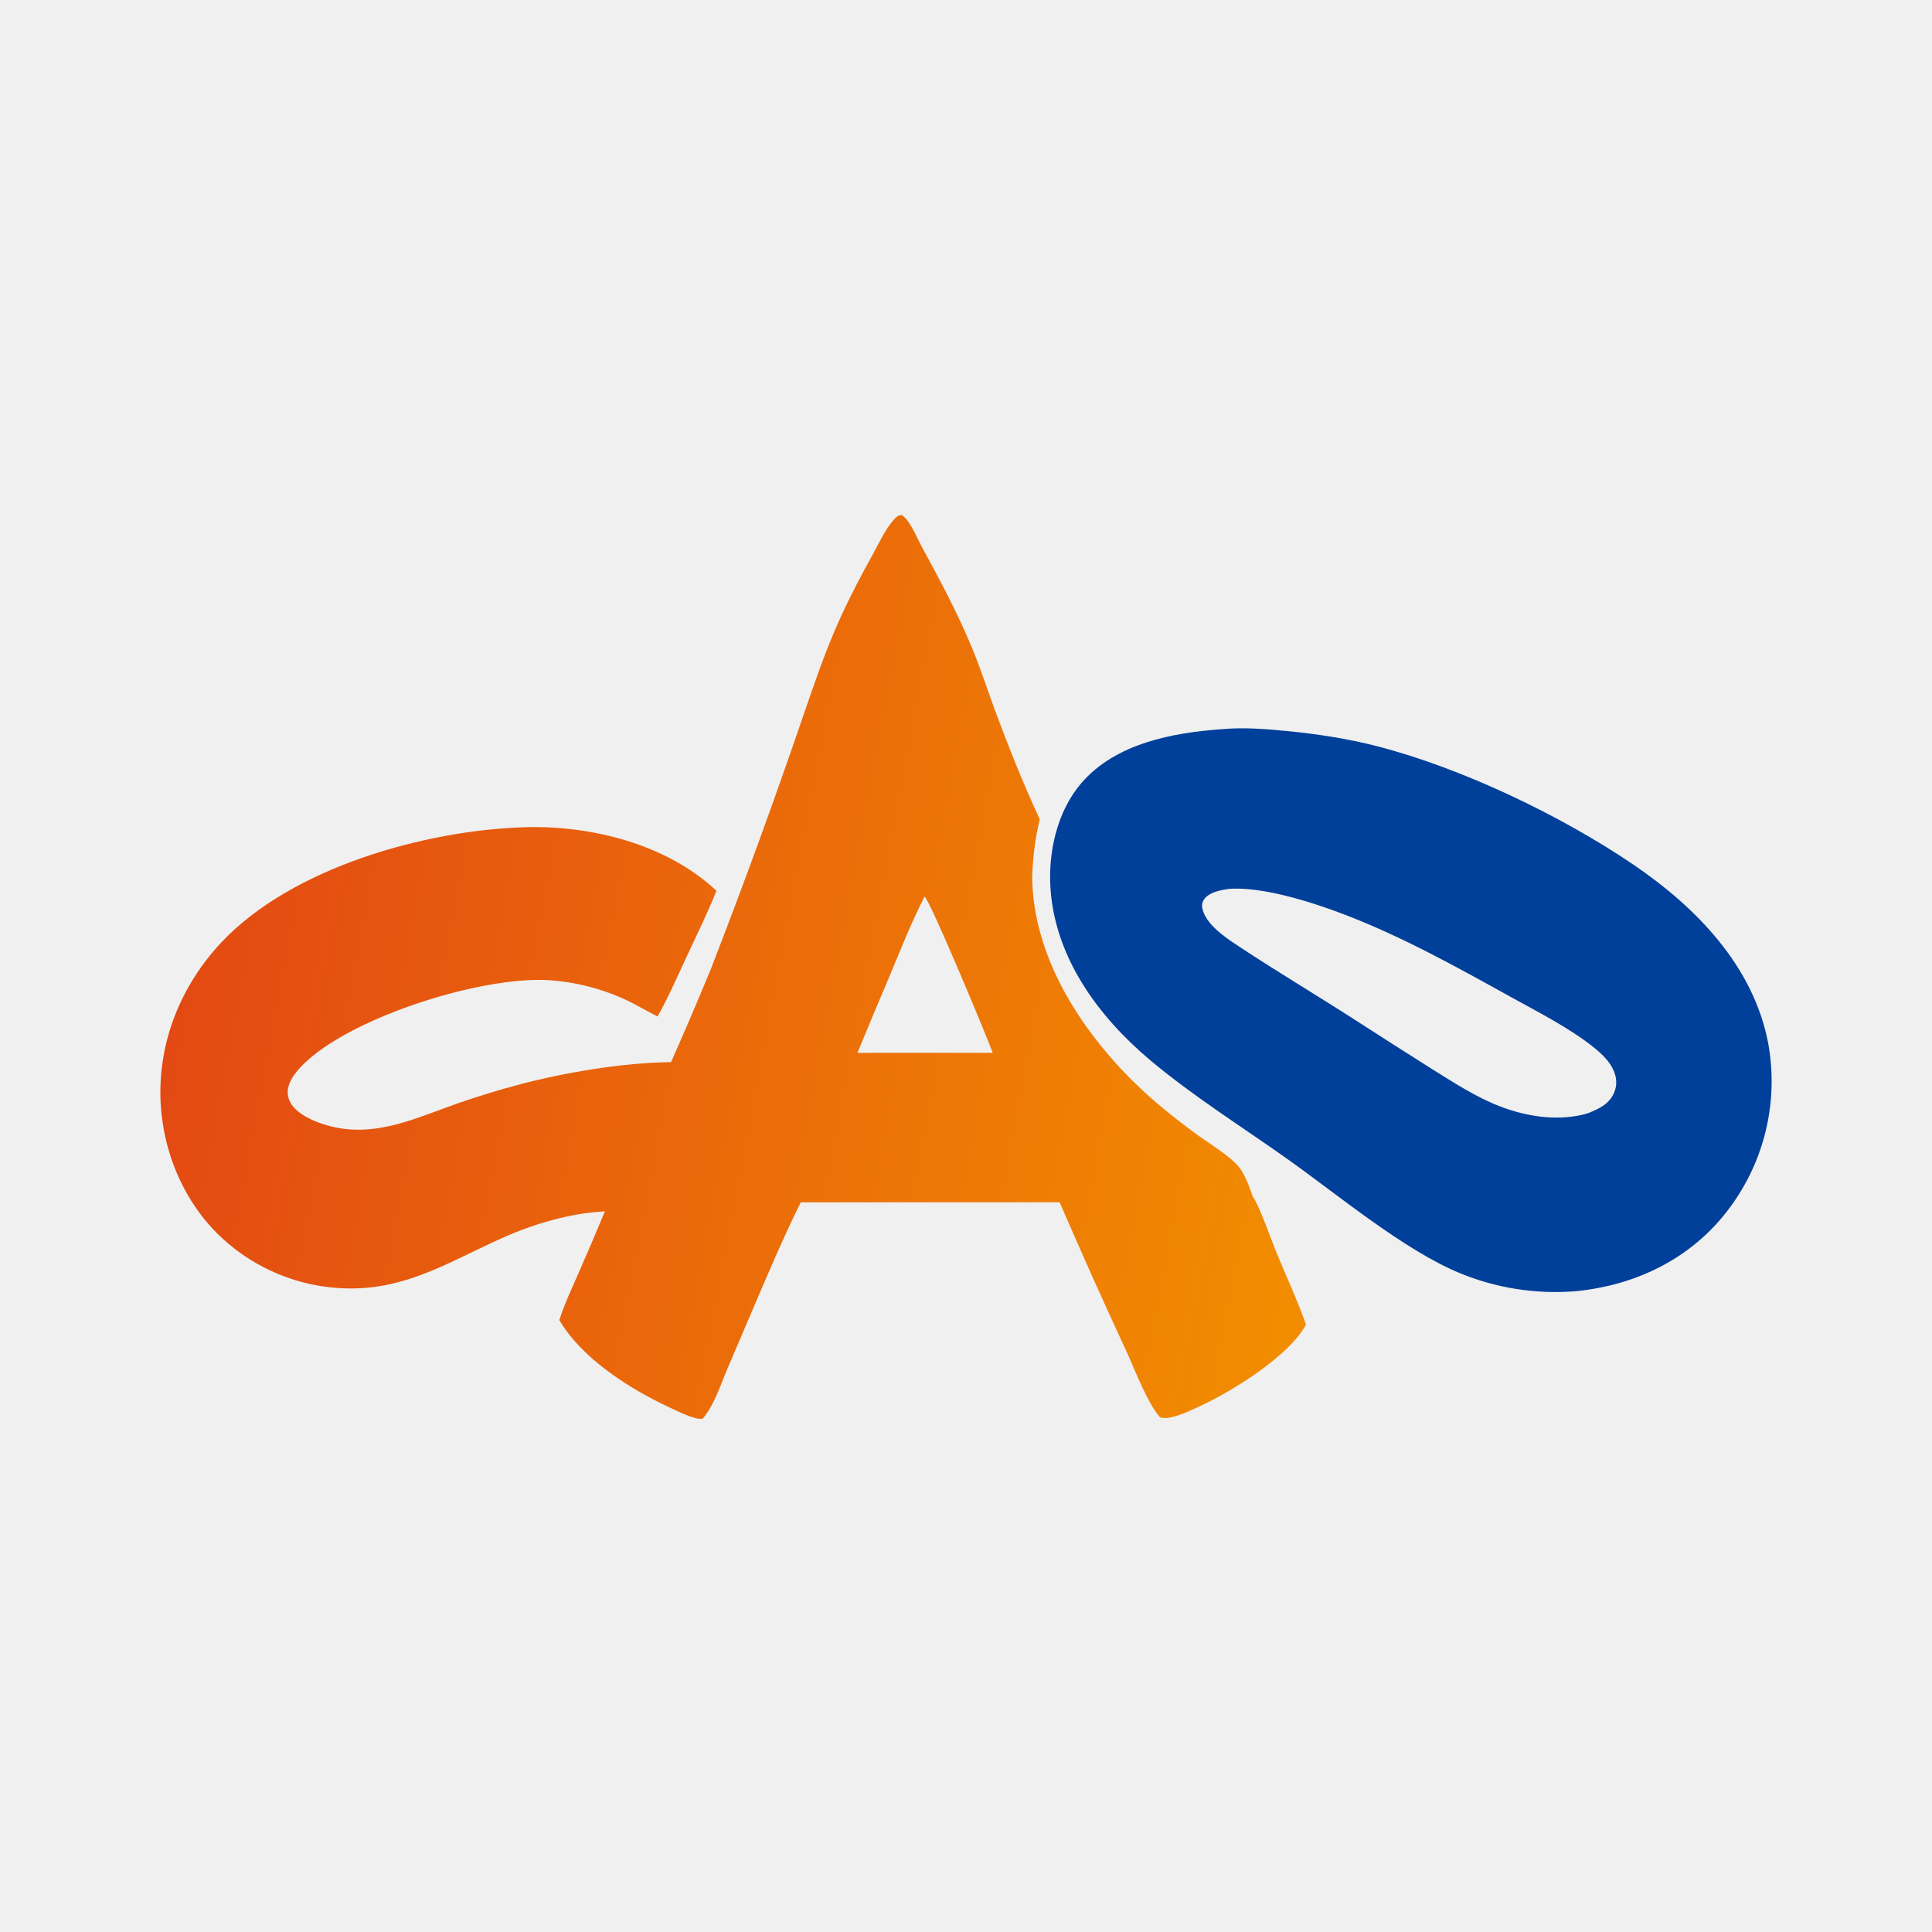
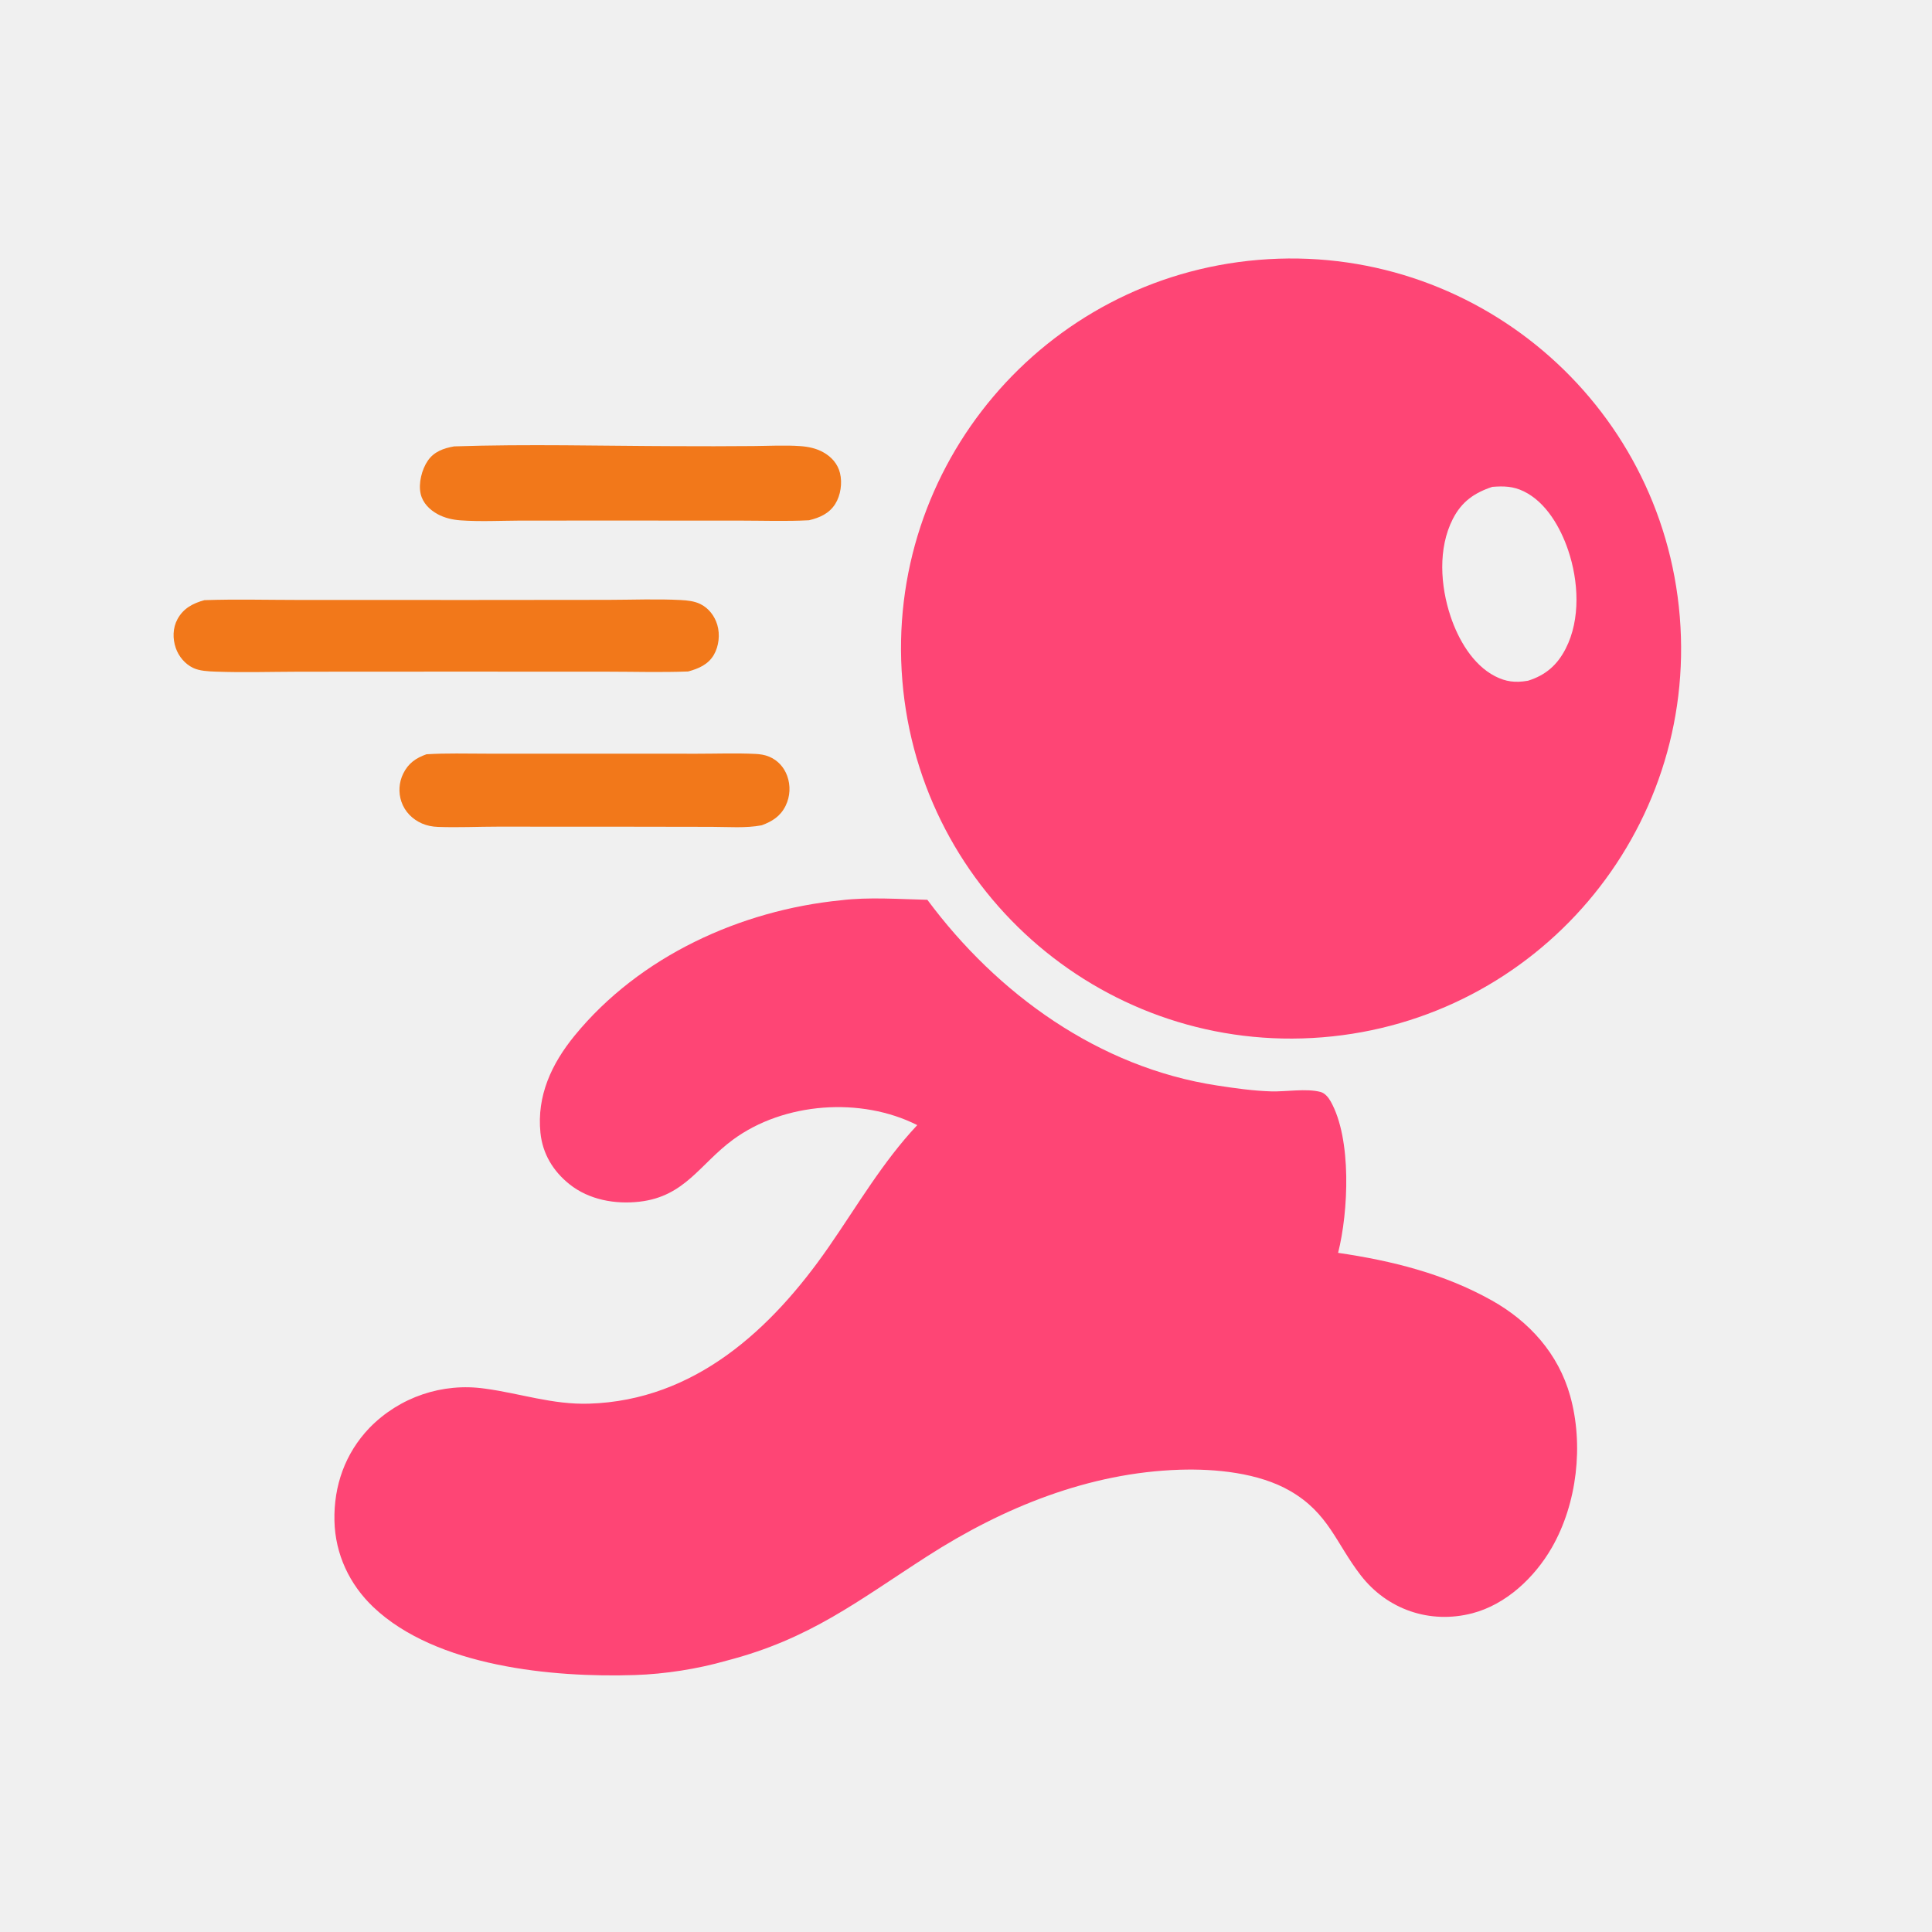
- <svg xmlns="http://www.w3.org/2000/svg" fill="none" version="1.1" width="512" height="512" viewBox="0 0 512 512">
+ <svg xmlns="http://www.w3.org/2000/svg" width="256" height="256" viewBox="0 0 256 256" fill="none">
+   <g clip-path="url(#clip0_1457_248)">
+     <path d="M111.442 119.29C115.127 118.84 119.177 119.144 122.879 119.228C132.159 131.728 145.614 141.441 161.266 143.834C163.603 144.192 166.08 144.546 168.442 144.614C170.43 144.671 173.083 144.193 174.969 144.687C175.563 144.843 176.024 145.415 176.317 145.934C179.14 150.927 178.674 160.595 177.305 166.009C184.417 167.048 191.336 168.767 197.655 172.306C202.664 175.111 206.499 179.386 208.059 184.977C209.863 191.445 208.979 199.238 205.622 205.073C203.354 209.013 199.583 212.596 195.095 213.766C189.487 215.228 183.818 213.298 180.284 208.71C177 204.446 176.046 200.508 170.952 197.559C166.787 195.147 161.031 194.597 156.313 194.748C144.287 195.133 132.937 199.744 122.926 206.171C113.627 212.141 107.375 217.173 96.255 220.052C92.406 221.154 88.113 221.821 84.123 221.952C73.204 222.308 57.788 220.846 49.476 212.955C46.295 209.935 44.415 205.918 44.316 201.523C44.212 196.881 45.725 192.574 48.961 189.197C52.941 185.116 58.633 183.185 64.274 184.002C68.976 184.638 73.21 186.142 78.057 185.993C92.048 185.56 102.224 176.166 109.796 165.247C113.607 159.752 116.937 153.987 121.541 149.084C114.104 145.317 103.878 146.05 97.135 151.005C92.753 154.226 90.769 158.532 84.759 159.227C81.52 159.602 78.05 158.987 75.463 156.92C73.296 155.188 71.895 152.891 71.611 150.1C71.112 145.198 73.09 140.954 76.142 137.223C84.737 126.715 98.117 120.608 111.442 119.29Z" fill="#FE4575" />
+     <path d="M166.747 34.435C195.224 32.043 220.237 53.217 222.58 81.698C224.922 110.18 203.705 135.157 175.218 137.45C146.803 139.738 121.901 118.583 119.564 90.171C117.227 61.759 138.338 36.821 166.747 34.435ZM201.903 65.104C200.499 64.423 199.27 64.393 197.744 64.51C195.363 65.295 193.683 66.466 192.509 68.761C190.514 72.665 190.859 77.65 192.215 81.694C193.233 84.732 195.152 88.088 198.103 89.604C199.543 90.343 200.788 90.479 202.364 90.216L202.474 90.199C204.797 89.469 206.345 88.132 207.465 85.942C209.465 82.029 209.162 76.966 207.79 72.908C206.775 69.907 204.866 66.539 201.903 65.104Z" fill="#FE4575" />
+     <path d="M27.086 79.524C31.23 79.38 35.413 79.495 39.56 79.496L62.525 79.501L80.574 79.484C83.77 79.478 87.034 79.342 90.224 79.508C91.078 79.553 92.006 79.653 92.783 80.03C93.901 80.573 94.696 81.617 95.046 82.798C95.423 84.07 95.257 85.623 94.587 86.773C93.835 88.061 92.56 88.599 91.186 88.974C87.584 89.113 83.939 89.001 80.333 89L59.602 88.994L39.613 89.005C35.933 89.013 32.212 89.131 28.535 88.994C27.602 88.959 26.442 88.908 25.592 88.501C24.511 87.983 23.676 86.983 23.288 85.855C22.863 84.622 22.884 83.215 23.511 82.052C24.293 80.603 25.557 79.944 27.086 79.524Z" fill="#F2781A" />
+     <path d="M60.176 59.149C69.892 58.824 79.727 59.093 89.454 59.119C92.903 59.139 96.353 59.134 99.803 59.105C101.869 59.091 104.006 58.966 106.066 59.114C107.122 59.19 108.166 59.411 109.097 59.933C110.185 60.542 111.009 61.469 111.307 62.697C111.623 64.001 111.394 65.635 110.675 66.775C109.872 68.049 108.61 68.6 107.201 68.938C104.197 69.097 101.14 68.986 98.131 68.984L81.57 68.978L68.912 68.982C66.303 68.995 63.623 69.135 61.02 68.95C59.972 68.875 58.91 68.631 57.982 68.124C56.932 67.549 56.028 66.659 55.746 65.463C55.417 64.067 55.887 62.203 56.691 61.037C57.521 59.833 58.795 59.39 60.176 59.149Z" fill="#F2781A" />
+     <path d="M56.511 99.945C59.142 99.779 61.82 99.864 64.457 99.864L77.499 99.866L92.371 99.871C94.921 99.872 97.513 99.775 100.058 99.896C100.709 99.927 101.318 100.012 101.924 100.265C103.058 100.738 103.892 101.66 104.307 102.811C104.774 104.097 104.703 105.516 104.109 106.748C103.422 108.152 102.356 108.825 100.931 109.355C98.828 109.758 96.471 109.563 94.324 109.561L83.944 109.544L66.013 109.535C63.362 109.535 60.666 109.667 58.022 109.569C57.291 109.542 56.573 109.408 55.902 109.111C54.63 108.548 53.644 107.555 53.188 106.23C52.773 105.006 52.859 103.668 53.428 102.508C54.101 101.137 55.105 100.441 56.511 99.945Z" fill="#F2781A" />
+   </g>
  <defs>
-     <linearGradient x1="1.027" y1="0.569" x2="0.02" y2="0.42" id="master_svg0_11_112">
-       <stop offset="0%" stop-color="#F28C00" stop-opacity="1" />
-       <stop offset="100%" stop-color="#E34913" stop-opacity="1" />
-     </linearGradient>
+     <clipPath id="clip0_1457_248">
+       <rect width="256" height="256" fill="white" />
+     </clipPath>
  </defs>
-   <g>
-     <g>
-       <g>
-         <path d="M341.036,193.729C335.506,193.191,329.464,192.706,323.924,193.236C310.768,194.148,295.633,196.999,286.585,207.517C280.011,215.159,277.644,226.23,278.436,236.091C279.891,254.184,291.22,269.518,304.706,280.868C316.149,290.499,329.13,298.597,341.32,307.253C354.507,316.617,372.12,331.315,386.841,337.383Q388.644,338.127,390.487,338.764Q392.33,339.4,394.208,339.928Q396.086,340.455,397.991,340.872Q399.896,341.288,401.823,341.591Q403.75,341.895,405.691,342.085Q407.632,342.275,409.581,342.351Q411.53,342.427,413.48,342.388Q415.43,342.349,417.375,342.196C419.381,342.029,421.354,341.731,423.333,341.372C438.007,338.631,450.857,331.034,459.414,318.637Q459.809,318.07,460.19,317.494Q460.571,316.918,460.938,316.333Q461.304,315.747,461.656,315.153Q462.008,314.559,462.346,313.956Q462.683,313.354,463.006,312.743Q463.328,312.132,463.636,311.514Q463.943,310.895,464.235,310.27Q464.527,309.643,464.803,309.011Q465.08,308.378,465.341,307.738Q465.602,307.099,465.847,306.453Q466.092,305.808,466.321,305.156Q466.55,304.505,466.763,303.848Q466.976,303.191,467.173,302.529Q467.37,301.867,467.551,301.201Q467.731,300.533,467.895,299.863Q468.059,299.192,468.206,298.517Q468.353,297.843,468.484,297.165Q468.615,296.486,468.729,295.805Q468.843,295.124,468.94,294.44Q469.038,293.757,469.118,293.071Q469.199,292.385,469.262,291.697Q469.325,291.01,469.372,290.32Q469.418,289.632,469.448,288.941Q469.477,288.251,469.49,287.561Q469.503,286.871,469.499,286.18Q469.494,285.49,469.473,284.799Q469.451,284.109,469.413,283.42Q469.375,282.73,469.319,282.042Q469.264,281.353,469.192,280.666Q469.119,279.98,469.031,279.295Q468.941,278.61,468.835,277.928Q468.729,277.246,468.607,276.566C464.73,256,449.452,240.374,432.715,229.036C413.531,216.04,387.309,203.494,364.822,197.723C357.091,195.739,348.975,194.5,341.036,193.729ZM356.524,242.447C348.067,239.194,334.34,234.772,325.418,235.591C323.279,235.944,320.522,236.431,319.135,238.277C318.652,238.92,318.46,239.686,318.59,240.485C319.303,244.86,324.811,248.493,328.236,250.756C338.32,257.42,348.745,263.63,358.919,270.169Q369.153,276.779,379.455,283.282C385.296,286.928,391.263,290.832,397.725,293.28C404.362,295.795,411.864,297.012,418.879,295.524Q419.908,295.312,420.903,294.98C423.767,293.857,426.475,292.567,427.766,289.555C428.562,287.696,428.471,285.715,427.701,283.862C426.62,281.259,424.438,279.222,422.271,277.5C415.775,272.337,407.821,268.332,400.556,264.306C386.251,256.381,371.814,248.327,356.524,242.447Z" fill-rule="evenodd" fill="#003F9A" fill-opacity="1" />
-       </g>
-       <g>
-         <path d="M188.398,256.762Q183.295,269.194,177.832,281.471C164.999,281.641,150.4,284.089,137.967,287.311Q129.434,289.568,121.1,292.471C119.499,293.034,117.914,293.62,116.338,294.203C106.343,297.901,96.704,301.468,85.766,297.946C83.126,297.095,80.192,295.807,78.211,293.828C77.009,292.625,76.212,291.107,76.249,289.378C76.321,286.08,79.236,283.055,81.556,280.968C94.757,269.093,127.657,258.77,145.187,259.749C152.377,260.15,159.861,262.094,166.351,265.208C169.044,266.501,171.592,268.059,174.266,269.374C177.113,264.334,179.427,258.958,181.879,253.715C184.609,247.877,187.474,242.062,189.862,236.075C176.768,223.735,156.746,218.704,139.165,219.218C112.577,219.997,77.184,229.963,58.596,249.816C48.015,261.117,41.963,275.926,42.537,291.48C43.045,305.225,48.824,318.939,59.034,328.28Q59.493,328.7,59.963,329.108Q60.432,329.516,60.912,329.913Q61.391,330.31,61.881,330.694Q62.37,331.079,62.868,331.451Q63.367,331.824,63.875,332.184Q64.382,332.544,64.898,332.891Q65.415,333.238,65.94,333.573Q66.465,333.907,66.998,334.229Q67.531,334.55,68.072,334.858Q68.612,335.166,69.16,335.461Q69.709,335.755,70.264,336.036Q70.819,336.317,71.382,336.584Q71.943,336.851,72.512,337.104Q73.08,337.357,73.656,337.596Q74.23,337.835,74.81,338.06Q75.391,338.285,75.976,338.495Q76.562,338.705,77.153,338.9Q77.744,339.096,78.34,339.277Q78.935,339.458,79.535,339.624Q80.134,339.791,80.738,339.942Q81.342,340.093,81.949,340.23Q82.557,340.366,83.167,340.488Q83.778,340.609,84.391,340.715Q85.004,340.821,85.62,340.912Q86.236,341.003,86.853,341.079Q87.471,341.154,88.091,341.215Q88.71,341.275,89.331,341.32Q89.952,341.365,90.573,341.394Q91.195,341.424,91.817,341.438Q92.439,341.453,93.062,341.452Q93.684,341.451,94.307,341.434Q94.929,341.417,95.55,341.385C109.674,340.686,120.967,333.433,133.495,327.905C141.793,324.243,151.212,321.484,160.315,321.021Q156.671,329.781,152.842,338.463C151.214,342.201,149.437,345.94,148.227,349.842C154.252,360.086,166.898,368.082,177.475,373.008C179.712,374.05,182.073,375.25,184.467,375.854C185.086,376.009,185.597,376.034,186.225,375.96C189.319,372.321,190.937,367.023,192.804,362.657L199.419,347.16C203.502,337.578,207.595,327.968,212.21,318.625L280.808,318.613Q289.413,338.507,298.531,358.171C300.767,362.999,304.021,371.735,307.407,375.6C309.81,376.481,314.667,374.201,317.339,372.946C317.602,372.823,317.843,372.709,318.06,372.61C326.573,368.686,341.737,359.299,346.105,351.017C343.777,344.444,340.779,338.056,338.133,331.602C336.906,328.608,333.66,319.308,331.992,317.106C331.181,314.709,329.928,311.244,328.35,309.284C325.877,306.214,319.656,302.53,316.281,300.011C310.962,296.042,305.647,291.798,300.897,287.157C286.209,272.812,273.777,253.416,273.53,232.392C273.744,227.174,274.289,222.221,275.556,217.139C271.241,207.851,267.35,198.133,263.79,188.525C261.748,183.015,259.945,177.4,257.707,171.964C253.85,162.6,249.11,153.749,244.275,144.87C242.968,142.469,241.264,138.085,239.019,136.5C238.155,136.522,237.729,136.816,237.133,137.44C234.767,139.92,233.02,143.8,231.367,146.784C227.767,153.284,224.237,160.053,221.308,166.88C217.982,174.631,215.296,182.661,212.546,190.63Q207.067,206.6,201.307,222.47Q195.029,239.683,188.398,256.762ZM263.084,279.007C261.36,274.28,246.572,238.834,245.023,237.599C241.54,244.358,238.764,251.446,235.842,258.459Q231.468,268.709,227.229,279.016L245.537,278.994L263.084,279.007Z" fill-rule="evenodd" fill="url(#master_svg0_11_112)" fill-opacity="1" />
-       </g>
-     </g>
-   </g>
</svg>
